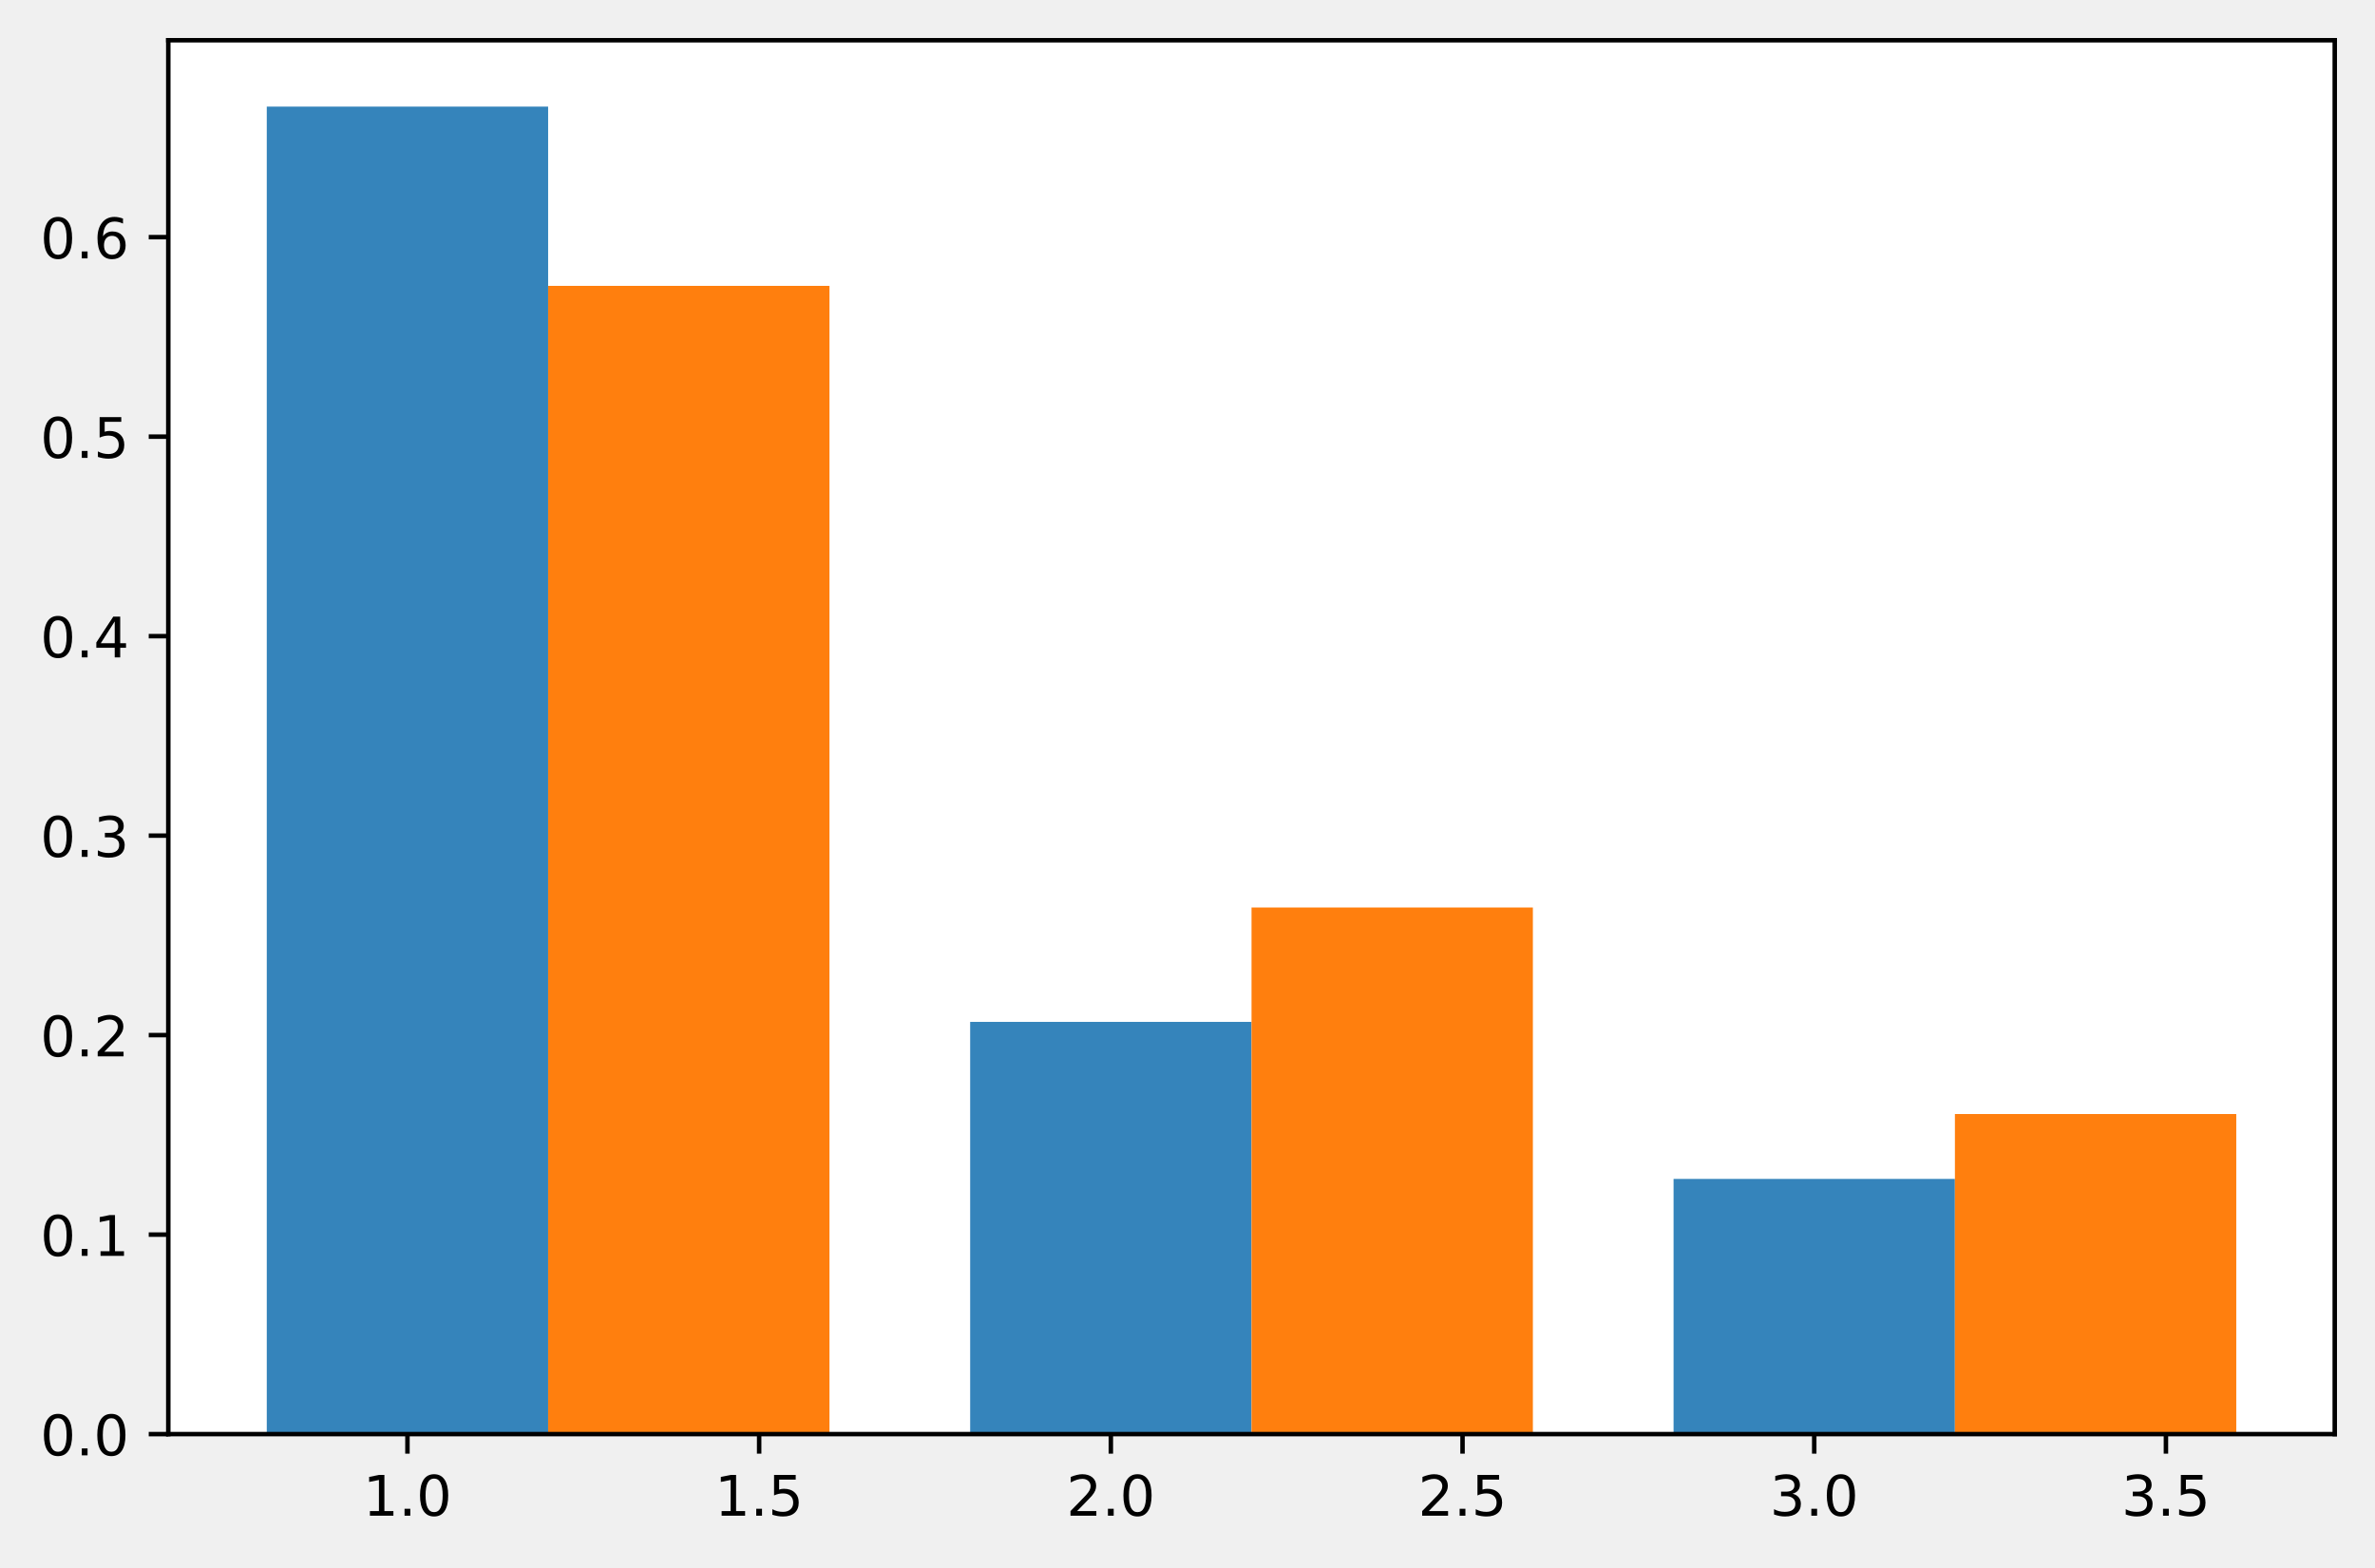
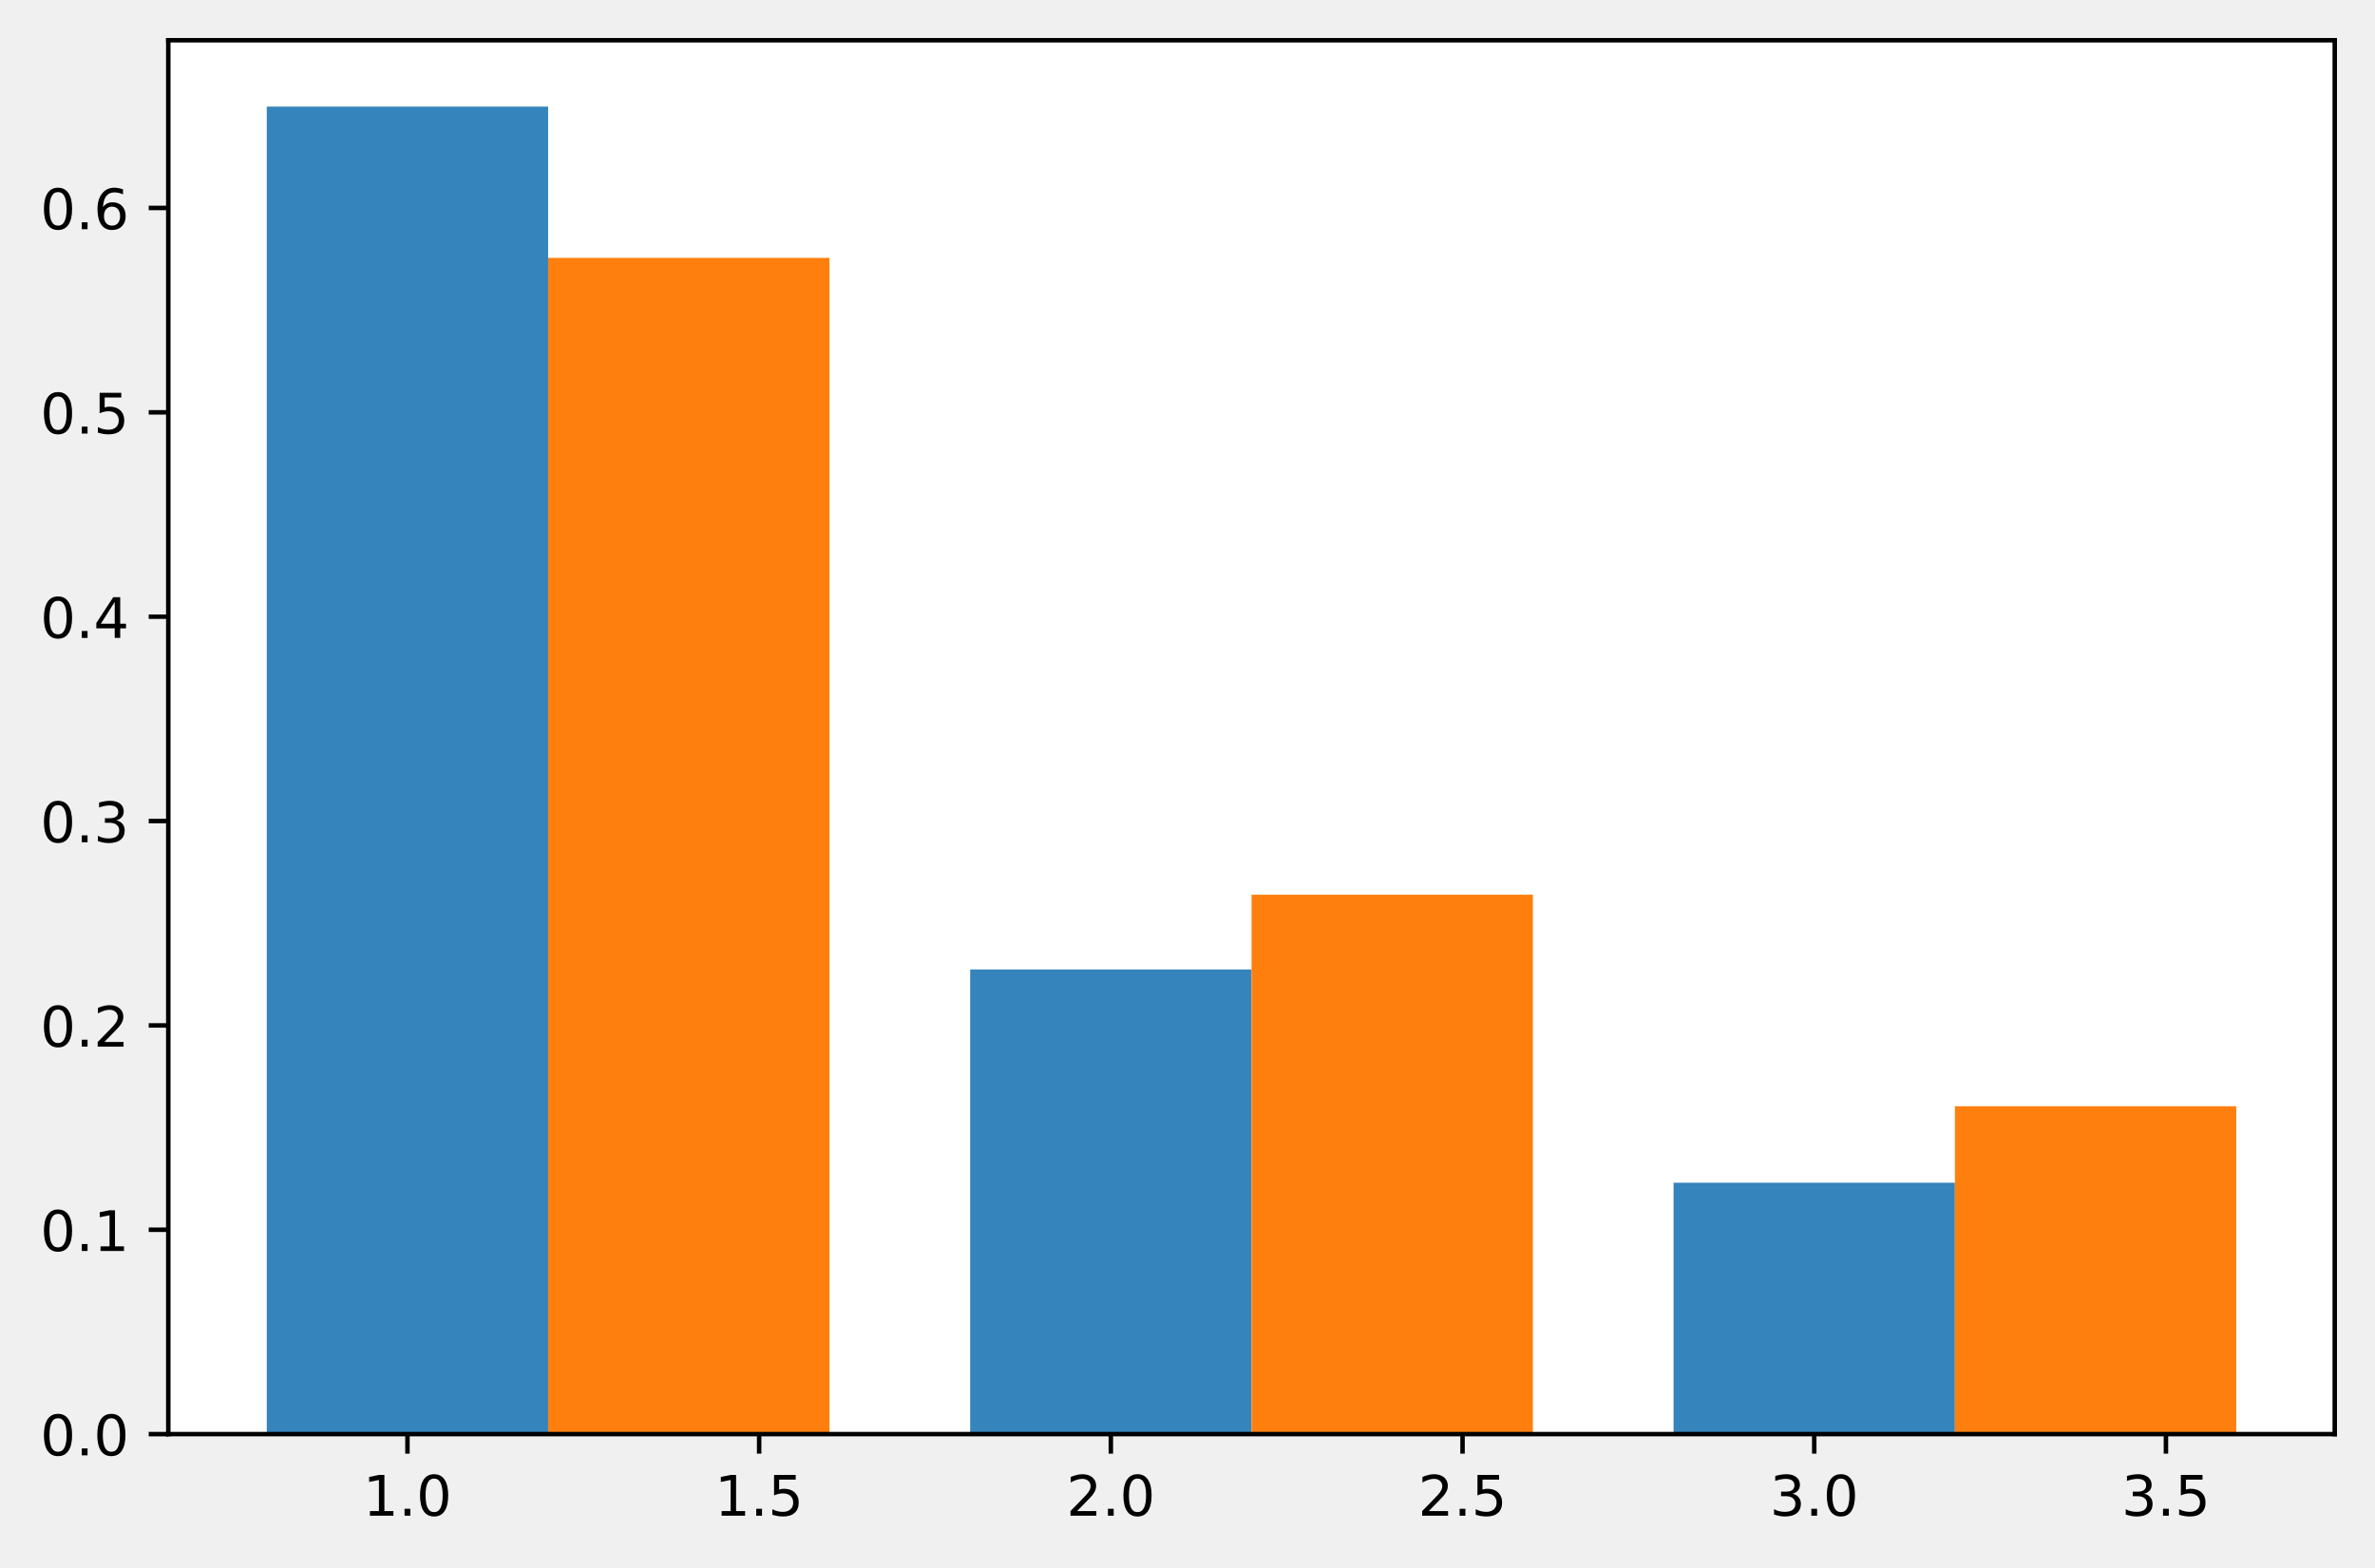
<svg xmlns="http://www.w3.org/2000/svg" xmlns:xlink="http://www.w3.org/1999/xlink" height="280.478pt" version="1.1" viewBox="0 0 424.828 280.478" width="424.828pt">
  <defs>
    <style type="text/css">*{stroke-linecap:butt;stroke-linejoin:round;}</style>
  </defs>
  <g id="figure_1">
    <g id="patch_1">
      <path d="M 0 280.478  L 424.828 280.478  L 424.828 0  L 0 0  z " style="fill:none;" />
    </g>
    <g id="axes_1">
      <g id="patch_2">
        <path d="M 30.103 256.6  L 417.628 256.6  L 417.628 7.2  L 30.103 7.2  z " style="fill:#ffffff;" />
      </g>
      <g id="patch_3">
-         <path clip-path="url(#p6ee7d5279a)" d="M 47.718 256.6  L 98.046 256.6  L 98.046 19.076  L 47.718 19.076  z " style="fill:#1f77b4;opacity:0.9;" />
+         <path clip-path="url(#p813f5b433e)" d="M 47.718 256.6  L 98.046 256.6  L 98.046 19.076  L 47.718 19.076  z " style="fill:#1f77b4;opacity:0.9;" />
      </g>
      <g id="patch_4">
-         <path clip-path="url(#p6ee7d5279a)" d="M 173.538 256.6  L 223.866 256.6  L 223.866 182.841  L 173.538 182.841  z " style="fill:#1f77b4;opacity:0.9;" />
+         <path clip-path="url(#p813f5b433e)" d="M 173.538 256.6  L 223.866 256.6  L 223.866 173.458  L 173.538 173.458  z " style="fill:#1f77b4;opacity:0.9;" />
      </g>
      <g id="patch_5">
-         <path clip-path="url(#p6ee7d5279a)" d="M 299.358 256.6  L 349.685 256.6  L 349.685 210.94  L 299.358 210.94  z " style="fill:#1f77b4;opacity:0.9;" />
+         <path clip-path="url(#p813f5b433e)" d="M 299.358 256.6  L 349.685 256.6  L 349.685 211.621  L 299.358 211.621  z " style="fill:#1f77b4;opacity:0.9;" />
      </g>
      <g id="patch_6">
-         <path clip-path="url(#p6ee7d5279a)" d="M 98.046 256.6  L 148.374 256.6  L 148.374 51.147  L 98.046 51.147  z " style="fill:#ff7f0e;" />
+         <path clip-path="url(#p813f5b433e)" d="M 98.046 256.6  L 148.374 256.6  L 148.374 46.138  L 98.046 46.138  z " style="fill:#ff7f0e;" />
      </g>
      <g id="patch_7">
-         <path clip-path="url(#p6ee7d5279a)" d="M 223.866 256.6  L 274.194 256.6  L 274.194 162.378  L 223.866 162.378  z " style="fill:#ff7f0e;" />
+         <path clip-path="url(#p813f5b433e)" d="M 223.866 256.6  L 274.194 256.6  L 274.194 160.081  L 223.866 160.081  z " style="fill:#ff7f0e;" />
      </g>
      <g id="patch_8">
-         <path clip-path="url(#p6ee7d5279a)" d="M 349.685 256.6  L 400.013 256.6  L 400.013 199.332  L 349.685 199.332  z " style="fill:#ff7f0e;" />
+         <path clip-path="url(#p813f5b433e)" d="M 349.685 256.6  L 400.013 256.6  L 400.013 197.936  L 349.685 197.936  z " style="fill:#ff7f0e;" />
      </g>
      <g id="matplotlib.axis_1">
        <g id="xtick_1">
          <g id="line2d_1">
            <defs>
-               <path d="M 0 0  L 0 3.5  " id="m3e64127d42" style="stroke:#000000;stroke-width:0.8;" />
+               <path d="M 0 0  L 0 3.5  " id="m43d0b8cb5b" style="stroke:#000000;stroke-width:0.8;" />
            </defs>
            <g>
-               <use style="stroke:#000000;stroke-width:0.8;" x="72.882" xlink:href="#m3e64127d42" y="256.6" />
+               <use style="stroke:#000000;stroke-width:0.8;" x="72.882" xlink:href="#m43d0b8cb5b" y="256.6" />
            </g>
          </g>
          <g id="text_1">
            <g transform="translate(64.9303 271.1984)scale(0.1 -0.1)">
              <defs>
                <path d="M 12.406 8.297  L 28.516 8.297  L 28.516 63.922  L 10.984 60.406  L 10.984 69.391  L 28.422 72.906  L 38.281 72.906  L 38.281 8.297  L 54.391 8.297  L 54.391 0  L 12.406 0  z " id="DejaVuSans-49" />
                <path d="M 10.688 12.406  L 21 12.406  L 21 0  L 10.688 0  z " id="DejaVuSans-46" />
                <path d="M 31.781 66.406  Q 24.172 66.406 20.328 58.906  Q 16.5 51.422 16.5 36.375  Q 16.5 21.391 20.328 13.891  Q 24.172 6.391 31.781 6.391  Q 39.453 6.391 43.281 13.891  Q 47.125 21.391 47.125 36.375  Q 47.125 51.422 43.281 58.906  Q 39.453 66.406 31.781 66.406  z M 31.781 74.219  Q 44.047 74.219 50.516 64.516  Q 56.984 54.828 56.984 36.375  Q 56.984 17.969 50.516 8.266  Q 44.047 -1.422 31.781 -1.422  Q 19.531 -1.422 13.062 8.266  Q 6.594 17.969 6.594 36.375  Q 6.594 54.828 13.062 64.516  Q 19.531 74.219 31.781 74.219  z " id="DejaVuSans-48" />
              </defs>
              <use xlink:href="#DejaVuSans-49" />
              <use x="63.623" xlink:href="#DejaVuSans-46" />
              <use x="95.41" xlink:href="#DejaVuSans-48" />
            </g>
          </g>
        </g>
        <g id="xtick_2">
          <g id="line2d_2">
            <g>
-               <use style="stroke:#000000;stroke-width:0.8;" x="135.792" xlink:href="#m3e64127d42" y="256.6" />
+               <use style="stroke:#000000;stroke-width:0.8;" x="135.792" xlink:href="#m43d0b8cb5b" y="256.6" />
            </g>
          </g>
          <g id="text_2">
            <g transform="translate(127.8402 271.1984)scale(0.1 -0.1)">
              <defs>
                <path d="M 10.797 72.906  L 49.516 72.906  L 49.516 64.594  L 19.828 64.594  L 19.828 46.734  Q 21.969 47.469 24.109 47.828  Q 26.266 48.188 28.422 48.188  Q 40.625 48.188 47.75 41.5  Q 54.891 34.812 54.891 23.391  Q 54.891 11.625 47.562 5.094  Q 40.234 -1.422 26.906 -1.422  Q 22.312 -1.422 17.547 -0.641  Q 12.797 0.141 7.719 1.703  L 7.719 11.625  Q 12.109 9.234 16.797 8.062  Q 21.484 6.891 26.703 6.891  Q 35.156 6.891 40.078 11.328  Q 45.016 15.766 45.016 23.391  Q 45.016 31 40.078 35.438  Q 35.156 39.891 26.703 39.891  Q 22.75 39.891 18.812 39.016  Q 14.891 38.141 10.797 36.281  z " id="DejaVuSans-53" />
              </defs>
              <use xlink:href="#DejaVuSans-49" />
              <use x="63.623" xlink:href="#DejaVuSans-46" />
              <use x="95.41" xlink:href="#DejaVuSans-53" />
            </g>
          </g>
        </g>
        <g id="xtick_3">
          <g id="line2d_3">
            <g>
-               <use style="stroke:#000000;stroke-width:0.8;" x="198.702" xlink:href="#m3e64127d42" y="256.6" />
+               <use style="stroke:#000000;stroke-width:0.8;" x="198.702" xlink:href="#m43d0b8cb5b" y="256.6" />
            </g>
          </g>
          <g id="text_3">
            <g transform="translate(190.7501 271.1984)scale(0.1 -0.1)">
              <defs>
                <path d="M 19.188 8.297  L 53.609 8.297  L 53.609 0  L 7.328 0  L 7.328 8.297  Q 12.938 14.109 22.625 23.891  Q 32.328 33.688 34.812 36.531  Q 39.547 41.844 41.422 45.531  Q 43.312 49.219 43.312 52.781  Q 43.312 58.594 39.234 62.25  Q 35.156 65.922 28.609 65.922  Q 23.969 65.922 18.812 64.312  Q 13.672 62.703 7.812 59.422  L 7.812 69.391  Q 13.766 71.781 18.938 73  Q 24.125 74.219 28.422 74.219  Q 39.75 74.219 46.484 68.547  Q 53.219 62.891 53.219 53.422  Q 53.219 48.922 51.531 44.891  Q 49.859 40.875 45.406 35.406  Q 44.188 33.984 37.641 27.219  Q 31.109 20.453 19.188 8.297  z " id="DejaVuSans-50" />
              </defs>
              <use xlink:href="#DejaVuSans-50" />
              <use x="63.623" xlink:href="#DejaVuSans-46" />
              <use x="95.41" xlink:href="#DejaVuSans-48" />
            </g>
          </g>
        </g>
        <g id="xtick_4">
          <g id="line2d_4">
            <g>
-               <use style="stroke:#000000;stroke-width:0.8;" x="261.612" xlink:href="#m3e64127d42" y="256.6" />
+               <use style="stroke:#000000;stroke-width:0.8;" x="261.612" xlink:href="#m43d0b8cb5b" y="256.6" />
            </g>
          </g>
          <g id="text_4">
            <g transform="translate(253.66 271.1984)scale(0.1 -0.1)">
              <use xlink:href="#DejaVuSans-50" />
              <use x="63.623" xlink:href="#DejaVuSans-46" />
              <use x="95.41" xlink:href="#DejaVuSans-53" />
            </g>
          </g>
        </g>
        <g id="xtick_5">
          <g id="line2d_5">
            <g>
-               <use style="stroke:#000000;stroke-width:0.8;" x="324.521" xlink:href="#m3e64127d42" y="256.6" />
+               <use style="stroke:#000000;stroke-width:0.8;" x="324.521" xlink:href="#m43d0b8cb5b" y="256.6" />
            </g>
          </g>
          <g id="text_5">
            <g transform="translate(316.5699 271.1984)scale(0.1 -0.1)">
              <defs>
                <path d="M 40.578 39.312  Q 47.656 37.797 51.625 33  Q 55.609 28.219 55.609 21.188  Q 55.609 10.406 48.188 4.484  Q 40.766 -1.422 27.094 -1.422  Q 22.516 -1.422 17.656 -0.516  Q 12.797 0.391 7.625 2.203  L 7.625 11.719  Q 11.719 9.328 16.594 8.109  Q 21.484 6.891 26.812 6.891  Q 36.078 6.891 40.938 10.547  Q 45.797 14.203 45.797 21.188  Q 45.797 27.641 41.281 31.266  Q 36.766 34.906 28.719 34.906  L 20.219 34.906  L 20.219 43.016  L 29.109 43.016  Q 36.375 43.016 40.234 45.922  Q 44.094 48.828 44.094 54.297  Q 44.094 59.906 40.109 62.906  Q 36.141 65.922 28.719 65.922  Q 24.656 65.922 20.016 65.031  Q 15.375 64.156 9.812 62.312  L 9.812 71.094  Q 15.438 72.656 20.344 73.438  Q 25.25 74.219 29.594 74.219  Q 40.828 74.219 47.359 69.109  Q 53.906 64.016 53.906 55.328  Q 53.906 49.266 50.438 45.094  Q 46.969 40.922 40.578 39.312  z " id="DejaVuSans-51" />
              </defs>
              <use xlink:href="#DejaVuSans-51" />
              <use x="63.623" xlink:href="#DejaVuSans-46" />
              <use x="95.41" xlink:href="#DejaVuSans-48" />
            </g>
          </g>
        </g>
        <g id="xtick_6">
          <g id="line2d_6">
            <g>
-               <use style="stroke:#000000;stroke-width:0.8;" x="387.431" xlink:href="#m3e64127d42" y="256.6" />
+               <use style="stroke:#000000;stroke-width:0.8;" x="387.431" xlink:href="#m43d0b8cb5b" y="256.6" />
            </g>
          </g>
          <g id="text_6">
            <g transform="translate(379.4798 271.1984)scale(0.1 -0.1)">
              <use xlink:href="#DejaVuSans-51" />
              <use x="63.623" xlink:href="#DejaVuSans-46" />
              <use x="95.41" xlink:href="#DejaVuSans-53" />
            </g>
          </g>
        </g>
      </g>
      <g id="matplotlib.axis_2">
        <g id="ytick_1">
          <g id="line2d_7">
            <defs>
-               <path d="M 0 0  L -3.5 0  " id="m70f6407961" style="stroke:#000000;stroke-width:0.8;" />
+               <path d="M 0 0  L -3.5 0  " id="mf0c2cb8b6c" style="stroke:#000000;stroke-width:0.8;" />
            </defs>
            <g>
-               <use style="stroke:#000000;stroke-width:0.8;" x="30.103" xlink:href="#m70f6407961" y="256.6" />
+               <use style="stroke:#000000;stroke-width:0.8;" x="30.103" xlink:href="#mf0c2cb8b6c" y="256.6" />
            </g>
          </g>
          <g id="text_7">
            <g transform="translate(7.2 260.3992)scale(0.1 -0.1)">
              <use xlink:href="#DejaVuSans-48" />
              <use x="63.623" xlink:href="#DejaVuSans-46" />
              <use x="95.41" xlink:href="#DejaVuSans-48" />
            </g>
          </g>
        </g>
        <g id="ytick_2">
          <g id="line2d_8">
            <g>
-               <use style="stroke:#000000;stroke-width:0.8;" x="30.103" xlink:href="#m70f6407961" y="220.906" />
+               <use style="stroke:#000000;stroke-width:0.8;" x="30.103" xlink:href="#mf0c2cb8b6c" y="220.036" />
            </g>
          </g>
          <g id="text_8">
-             <g transform="translate(7.2 224.705)scale(0.1 -0.1)">
+             <g transform="translate(7.2 223.8348)scale(0.1 -0.1)">
              <use xlink:href="#DejaVuSans-48" />
              <use x="63.623" xlink:href="#DejaVuSans-46" />
              <use x="95.41" xlink:href="#DejaVuSans-49" />
            </g>
          </g>
        </g>
        <g id="ytick_3">
          <g id="line2d_9">
            <g>
-               <use style="stroke:#000000;stroke-width:0.8;" x="30.103" xlink:href="#m70f6407961" y="185.211" />
+               <use style="stroke:#000000;stroke-width:0.8;" x="30.103" xlink:href="#mf0c2cb8b6c" y="183.471" />
            </g>
          </g>
          <g id="text_9">
-             <g transform="translate(7.2 189.0107)scale(0.1 -0.1)">
+             <g transform="translate(7.2 187.2703)scale(0.1 -0.1)">
              <use xlink:href="#DejaVuSans-48" />
              <use x="63.623" xlink:href="#DejaVuSans-46" />
              <use x="95.41" xlink:href="#DejaVuSans-50" />
            </g>
          </g>
        </g>
        <g id="ytick_4">
          <g id="line2d_10">
            <g>
-               <use style="stroke:#000000;stroke-width:0.8;" x="30.103" xlink:href="#m70f6407961" y="149.517" />
+               <use style="stroke:#000000;stroke-width:0.8;" x="30.103" xlink:href="#mf0c2cb8b6c" y="146.907" />
            </g>
          </g>
          <g id="text_10">
-             <g transform="translate(7.2 153.3164)scale(0.1 -0.1)">
+             <g transform="translate(7.2 150.7058)scale(0.1 -0.1)">
              <use xlink:href="#DejaVuSans-48" />
              <use x="63.623" xlink:href="#DejaVuSans-46" />
              <use x="95.41" xlink:href="#DejaVuSans-51" />
            </g>
          </g>
        </g>
        <g id="ytick_5">
          <g id="line2d_11">
            <g>
-               <use style="stroke:#000000;stroke-width:0.8;" x="30.103" xlink:href="#m70f6407961" y="113.823" />
+               <use style="stroke:#000000;stroke-width:0.8;" x="30.103" xlink:href="#mf0c2cb8b6c" y="110.342" />
            </g>
          </g>
          <g id="text_11">
-             <g transform="translate(7.2 117.6222)scale(0.1 -0.1)">
+             <g transform="translate(7.2 114.1414)scale(0.1 -0.1)">
              <defs>
                <path d="M 37.797 64.312  L 12.891 25.391  L 37.797 25.391  z M 35.203 72.906  L 47.609 72.906  L 47.609 25.391  L 58.016 25.391  L 58.016 17.188  L 47.609 17.188  L 47.609 0  L 37.797 0  L 37.797 17.188  L 4.891 17.188  L 4.891 26.703  z " id="DejaVuSans-52" />
              </defs>
              <use xlink:href="#DejaVuSans-48" />
              <use x="63.623" xlink:href="#DejaVuSans-46" />
              <use x="95.41" xlink:href="#DejaVuSans-52" />
            </g>
          </g>
        </g>
        <g id="ytick_6">
          <g id="line2d_12">
            <g>
-               <use style="stroke:#000000;stroke-width:0.8;" x="30.103" xlink:href="#m70f6407961" y="78.129" />
+               <use style="stroke:#000000;stroke-width:0.8;" x="30.103" xlink:href="#mf0c2cb8b6c" y="73.778" />
            </g>
          </g>
          <g id="text_12">
-             <g transform="translate(7.2 81.9279)scale(0.1 -0.1)">
+             <g transform="translate(7.2 77.57689)scale(0.1 -0.1)">
              <use xlink:href="#DejaVuSans-48" />
              <use x="63.623" xlink:href="#DejaVuSans-46" />
              <use x="95.41" xlink:href="#DejaVuSans-53" />
            </g>
          </g>
        </g>
        <g id="ytick_7">
          <g id="line2d_13">
            <g>
-               <use style="stroke:#000000;stroke-width:0.8;" x="30.103" xlink:href="#m70f6407961" y="42.434" />
+               <use style="stroke:#000000;stroke-width:0.8;" x="30.103" xlink:href="#mf0c2cb8b6c" y="37.213" />
            </g>
          </g>
          <g id="text_13">
-             <g transform="translate(7.2 46.23364)scale(0.1 -0.1)">
+             <g transform="translate(7.2 41.01243)scale(0.1 -0.1)">
              <defs>
                <path d="M 33.016 40.375  Q 26.375 40.375 22.484 35.828  Q 18.609 31.297 18.609 23.391  Q 18.609 15.531 22.484 10.953  Q 26.375 6.391 33.016 6.391  Q 39.656 6.391 43.531 10.953  Q 47.406 15.531 47.406 23.391  Q 47.406 31.297 43.531 35.828  Q 39.656 40.375 33.016 40.375  z M 52.594 71.297  L 52.594 62.312  Q 48.875 64.062 45.094 64.984  Q 41.312 65.922 37.594 65.922  Q 27.828 65.922 22.672 59.328  Q 17.531 52.734 16.797 39.406  Q 19.672 43.656 24.016 45.922  Q 28.375 48.188 33.594 48.188  Q 44.578 48.188 50.953 41.516  Q 57.328 34.859 57.328 23.391  Q 57.328 12.156 50.688 5.359  Q 44.047 -1.422 33.016 -1.422  Q 20.359 -1.422 13.672 8.266  Q 6.984 17.969 6.984 36.375  Q 6.984 53.656 15.188 63.938  Q 23.391 74.219 37.203 74.219  Q 40.922 74.219 44.703 73.484  Q 48.484 72.75 52.594 71.297  z " id="DejaVuSans-54" />
              </defs>
              <use xlink:href="#DejaVuSans-48" />
              <use x="63.623" xlink:href="#DejaVuSans-46" />
              <use x="95.41" xlink:href="#DejaVuSans-54" />
            </g>
          </g>
        </g>
      </g>
      <g id="patch_9">
        <path d="M 30.103 256.6  L 30.103 7.2  " style="fill:none;stroke:#000000;stroke-linecap:square;stroke-linejoin:miter;stroke-width:0.8;" />
      </g>
      <g id="patch_10">
        <path d="M 417.628 256.6  L 417.628 7.2  " style="fill:none;stroke:#000000;stroke-linecap:square;stroke-linejoin:miter;stroke-width:0.8;" />
      </g>
      <g id="patch_11">
        <path d="M 30.103 256.6  L 417.628 256.6  " style="fill:none;stroke:#000000;stroke-linecap:square;stroke-linejoin:miter;stroke-width:0.8;" />
      </g>
      <g id="patch_12">
        <path d="M 30.103 7.2  L 417.628 7.2  " style="fill:none;stroke:#000000;stroke-linecap:square;stroke-linejoin:miter;stroke-width:0.8;" />
      </g>
    </g>
  </g>
  <defs>
-     <clipPath id="p6ee7d5279a">
+     <clipPath id="p813f5b433e">
      <rect height="249.4" width="387.525" x="30.103" y="7.2" />
    </clipPath>
  </defs>
</svg>
